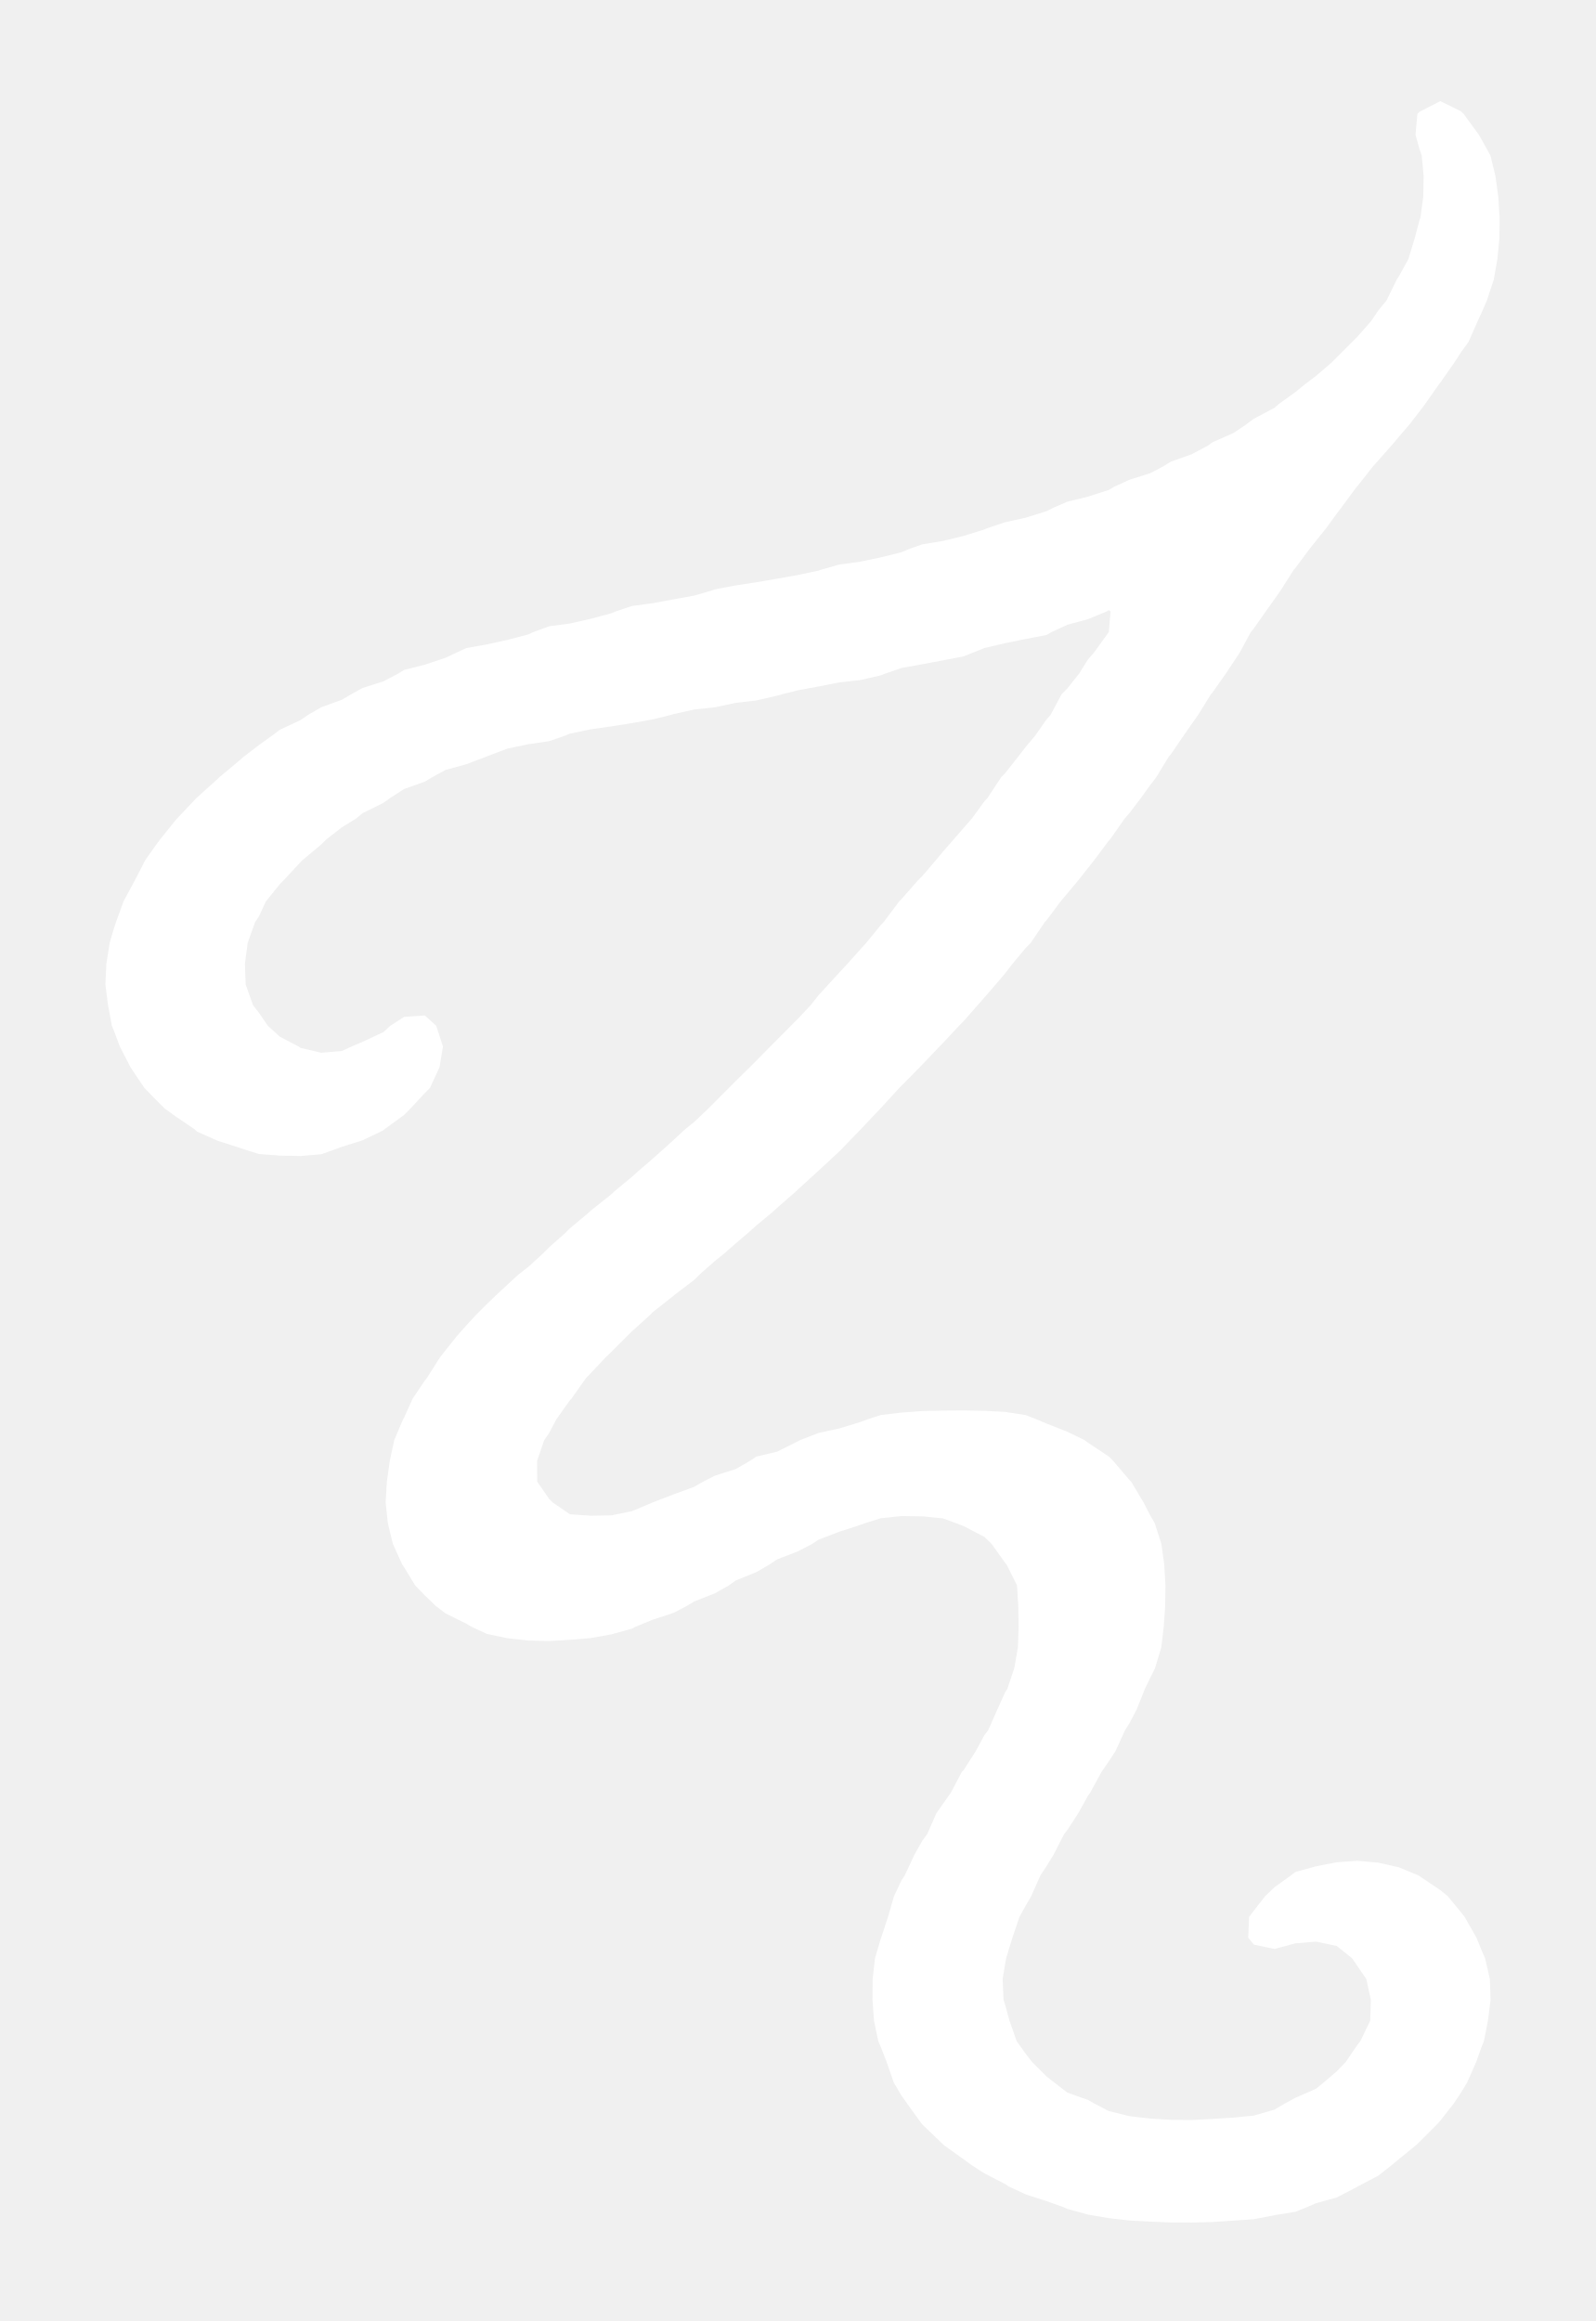
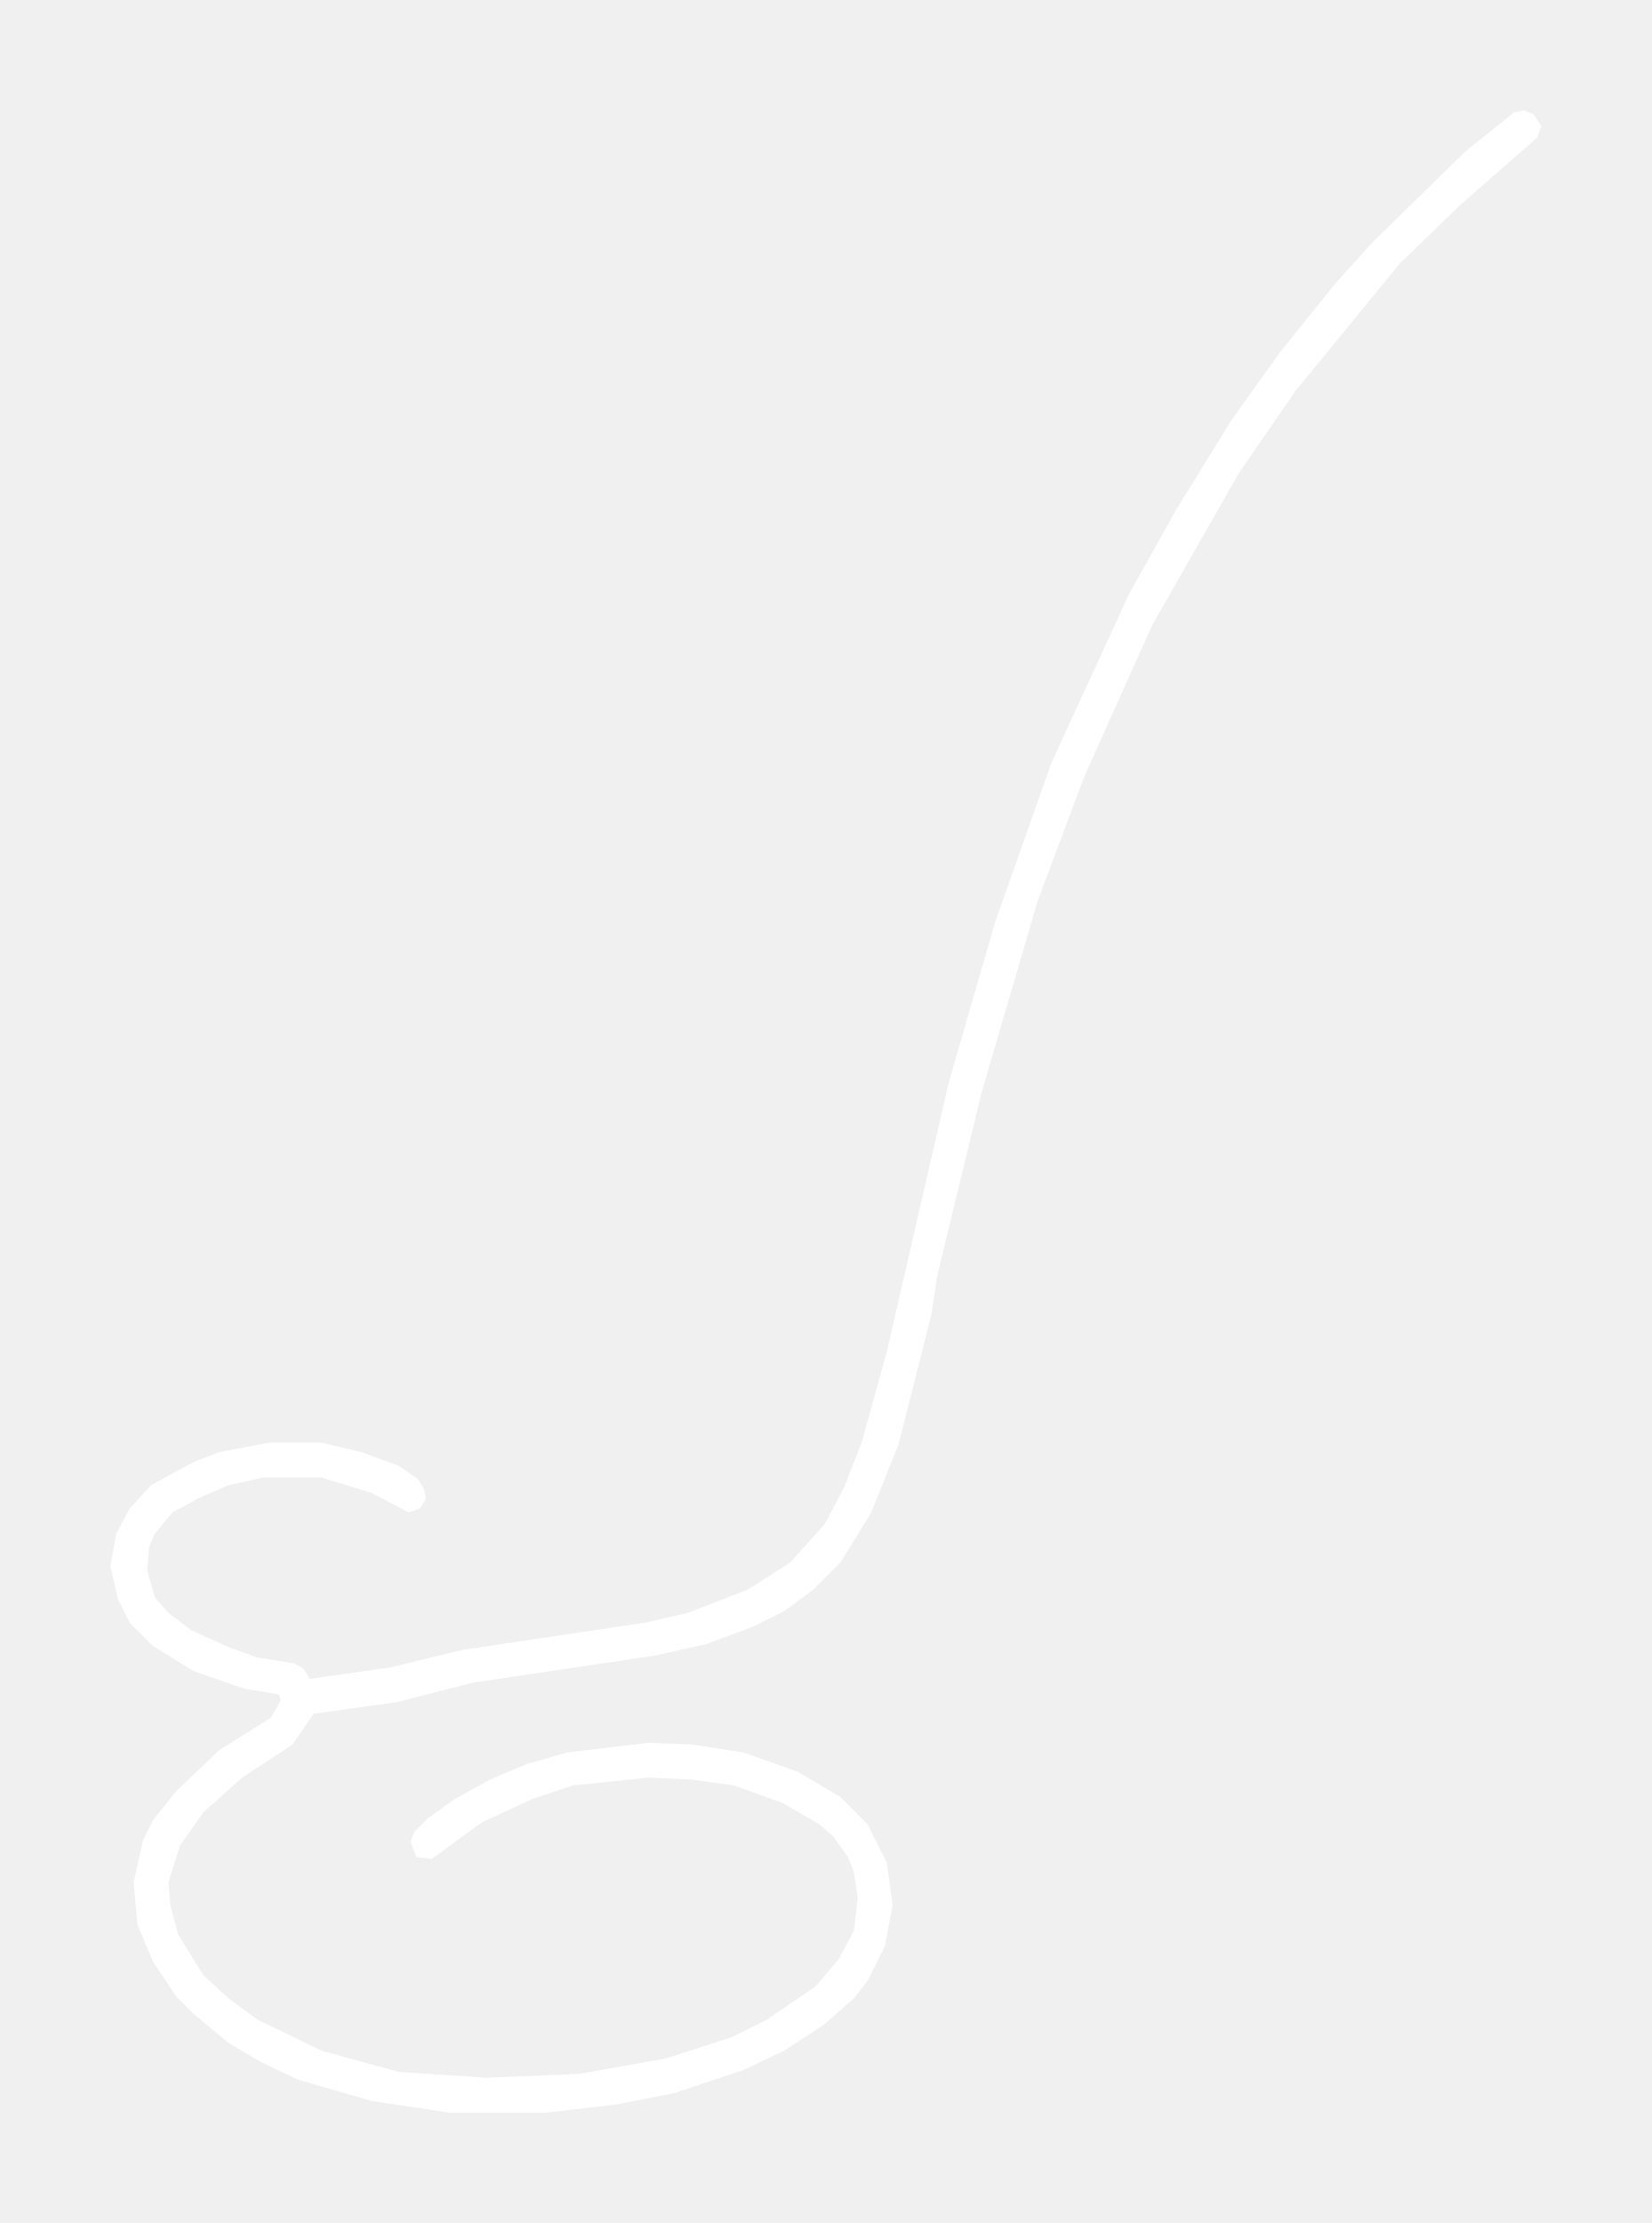
- <svg xmlns="http://www.w3.org/2000/svg" width="77" height="112" viewBox="0 0 77 112">
-   <path fill="#FFFFFF" fill-rule="evenodd" d="M68.392,5.5L68.5,5.392L69.5,4.881L70.5,5.373L70.627,5.5L71.356,6.5L71.5,6.75L71.916,7.5L72.16,8.5L72.296,9.5L72.361,10.5L72.35,11.5L72.253,12.5L72.076,13.5L71.746,14.5L71.5,15.069L71.301,15.5L70.86,16.5L70.5,16.995L70.174,17.5L69.5,18.461L69.466,18.5L68.763,19.5L68.5,19.85L67.994,20.5L67.5,21.077L67.142,21.5L66.5,22.228L66.254,22.5L65.5,23.458L65.458,23.5L64.718,24.5L64.5,24.789L63.982,25.5L63.5,26.099L63.181,26.5L62.5,27.417L62.424,27.5L61.788,28.5L61.5,28.912L61.08,29.5L60.5,30.325L60.356,30.5L59.815,31.5L59.5,31.976L59.151,32.5L58.5,33.427L58.431,33.5L57.811,34.5L57.5,34.942L57.11,35.5L56.5,36.394L56.404,36.5L55.796,37.5L55.5,37.888L55.058,38.5L54.5,39.234L54.268,39.5L53.569,40.5L53.5,40.569L52.803,41.5L52.5,41.885L52.014,42.5L51.5,43.115L51.175,43.5L50.5,44.407L50.411,44.5L49.736,45.5L49.5,45.736L48.862,46.5L48.5,46.971L48.05,47.5L47.5,48.134L47.179,48.5L46.5,49.274L46.274,49.5L45.5,50.332L45.333,50.5L44.5,51.375L44.379,51.5L43.5,52.392L43.392,52.5L42.5,53.473L42.473,53.5L41.527,54.5L41.5,54.527L40.562,55.5L40.5,55.562L39.5,56.488L39.488,56.5L38.5,57.398L38.397,57.5L37.5,58.283L37.264,58.5L36.5,59.132L36.09,59.5L35.5,60L34.933,60.5L34.5,60.846L33.759,61.5L33.5,61.759L32.527,62.5L32.5,62.527L31.5,63.316L31.315,63.5L30.5,64.237L30.234,64.5L29.5,65.234L29.223,65.5L28.5,66.269L28.276,66.5L27.569,67.5L27.5,67.569L26.839,68.5L26.5,69.148L26.257,69.5L25.915,70.5L25.923,71.5L26.5,72.333L26.667,72.5L27.5,73.072L28.5,73.141L29.5,73.125L30.5,72.919L31.494,72.5L31.5,72.496L32.5,72.113L33.5,71.745L33.923,71.5L34.5,71.208L35.5,70.89L36.178,70.5L36.5,70.287L37.5,70.05L38.5,69.55L38.586,69.5L39.5,69.147L40.5,68.929L41.5,68.625L41.83,68.5L42.5,68.282L43.5,68.164L44.5,68.09L45.5,68.069L46.5,68.062L47.5,68.079L48.5,68.131L49.5,68.287L50.039,68.5L50.5,68.695L51.5,69.088L52.344,69.5L52.5,69.619L53.5,70.282L53.718,70.5L54.5,71.417L54.583,71.5L55.179,72.5L55.5,73.122L55.718,73.5L56.04,74.5L56.178,75.5L56.237,76.5L56.223,77.5L56.154,78.5L56.034,79.5L55.732,80.5L55.5,80.969L55.243,81.5L54.843,82.5L54.5,83.152L54.282,83.5L53.825,84.5L53.5,85L53.153,85.5L52.608,86.5L52.5,86.65L52.027,87.5L51.5,88.312L51.35,88.5L50.836,89.5L50.5,90.051L50.202,90.5L49.759,91.5L49.5,91.945L49.192,92.5L48.853,93.5L48.548,94.5L48.5,94.771L48.379,95.5L48.424,96.5L48.5,96.739L48.708,97.5L49.059,98.5L49.5,99.114L49.8,99.5L50.5,100.201L50.884,100.5L51.5,100.978L52.5,101.333L52.793,101.5L53.5,101.868L54.5,102.116L55.5,102.233L56.5,102.292L57.5,102.302L58.5,102.25L59.5,102.186L60.5,102.088L61.5,101.799L62.005,101.5L62.5,101.233L63.5,100.794L63.861,100.5L64.5,99.954L64.936,99.5L65.5,98.673L65.639,98.5L66.119,97.5L66.147,96.5L65.929,95.5L65.5,94.875L65.246,94.5L64.5,93.901L63.5,93.693L62.5,93.776L61.5,94.047L60.5,93.837L60.229,93.5L60.273,92.5L60.5,92.2L61.047,91.5L61.5,91.066L62.288,90.5L62.5,90.333L63.5,90.059L64.5,89.864L65.5,89.793L66.5,89.882L67.5,90.107L68.448,90.5L68.5,90.536L69.5,91.208L69.857,91.5L70.5,92.281L70.672,92.5L71.242,93.5L71.5,94.134L71.661,94.5L71.89,95.5L71.924,96.5L71.799,97.5L71.602,98.5L71.5,98.746L71.23,99.5L70.788,100.5L70.5,100.972L70.151,101.5L69.5,102.333L69.352,102.5L68.5,103.352L68.346,103.5L67.5,104.189L67.126,104.5L66.5,104.992L65.526,105.5L65.5,105.519L64.5,106.039L63.5,106.317L63.075,106.5L62.5,106.732L61.5,106.893L60.5,107.088L59.5,107.157L58.5,107.224L57.5,107.25L56.5,107.246L55.5,107.204L54.5,107.15L53.5,107.036L52.5,106.866L51.5,106.589L51.302,106.5L50.5,106.216L49.5,105.893L48.658,105.5L48.5,105.392L47.5,104.875L46.916,104.5L46.5,104.199L45.527,103.5L45.5,103.473L44.5,102.512L44.488,102.5L43.766,101.5L43.5,101.124L43.128,100.5L42.782,99.5L42.5,98.773L42.379,98.5L42.171,97.5L42.101,96.5L42.107,95.5L42.22,94.5L42.5,93.548L42.52,93.5L42.849,92.5L43.138,91.5L43.5,90.737L43.656,90.5L44.122,89.5L44.5,88.832L44.742,88.5L45.182,87.5L45.5,87.046L45.886,86.5L46.411,85.5L46.5,85.411L47.085,84.5L47.5,83.727L47.678,83.5L48.122,82.5L48.5,81.658L48.607,81.5L48.941,80.5L49.116,79.5L49.151,78.5L49.134,77.5L49.072,76.5L48.572,75.5L48.5,75.414L47.847,74.5L47.5,74.163L46.5,73.644L46.129,73.5L45.5,73.27L44.5,73.171L43.5,73.157L42.5,73.263L41.74,73.5L41.5,73.589L40.5,73.912L39.5,74.297L39.191,74.5L38.5,74.862L37.5,75.246L37.122,75.5L36.5,75.859L35.5,76.268L35.174,76.5L34.5,76.884L33.5,77.277L33.131,77.5L32.5,77.829L31.5,78.157L30.662,78.5L30.5,78.589L29.5,78.866L28.5,79.045L27.5,79.129L26.5,79.19L25.5,79.164L24.5,79.055L23.5,78.846L22.75,78.5L22.5,78.35L21.5,77.856L21.033,77.5L20.5,76.987L20.028,76.5L19.5,75.628L19.411,75.5L18.956,74.5L18.714,73.5L18.608,72.5L18.667,71.5L18.807,70.5L19.021,69.5L19.444,68.5L19.5,68.404L19.907,67.5L20.5,66.616L20.596,66.5L21.229,65.5L21.5,65.156L22.023,64.5L22.5,63.961L22.922,63.5L23.5,62.919L23.937,62.5L24.5,61.977L25.019,61.5L25.5,61.128L26.186,60.5L26.5,60.185L27.273,59.5L27.5,59.273L28.424,58.5L28.5,58.424L29.5,57.63L29.634,57.5L30.5,56.78L30.812,56.5L31.5,55.911L31.958,55.5L32.5,55.012L33.05,54.5L33.5,54.138L34.171,53.5L34.5,53.171L35.167,52.5L35.5,52.167L36.178,51.5L36.5,51.178L37.167,50.5L37.5,50.167L38.161,49.5L38.5,49.161L39.122,48.5L39.5,48.022L39.977,47.5L40.5,46.929L40.899,46.5L41.5,45.826L41.795,45.5L42.5,44.639L42.635,44.5L43.385,43.5L43.5,43.385L44.277,42.5L44.5,42.277L45.164,41.5L45.5,41.097L46.022,40.5L46.5,39.95L46.893,39.5L47.5,38.669L47.655,38.5L48.312,37.5L48.5,37.312L49.138,36.5L49.5,36.035L49.949,35.5L50.5,34.712L50.691,34.5L51.224,33.5L51.5,33.224L52.074,32.5L52.5,31.82L52.78,31.5L53.5,30.504L53.504,30.5L53.587,29.5L53.5,29.443L53.412,29.5L52.5,29.878L51.5,30.149L50.741,30.5L50.5,30.639L49.5,30.832L48.5,31.036L47.5,31.27L46.927,31.5L46.5,31.672L45.5,31.866L44.5,32.052L43.5,32.233L42.727,32.5L42.5,32.589L41.5,32.818L40.5,32.928L39.5,33.125L38.5,33.31L37.744,33.5L37.5,33.569L36.5,33.8L35.5,33.915L34.5,34.129L33.5,34.237L32.5,34.458L32.362,34.5L31.5,34.713L30.5,34.893L29.5,35.051L28.5,35.193L27.5,35.401L27.271,35.5L26.5,35.763L25.5,35.912L24.5,36.118L23.5,36.496L23.494,36.5L22.5,36.878L21.5,37.153L20.862,37.5L20.5,37.718L19.5,38.073L18.837,38.5L18.5,38.741L17.5,39.238L17.18,39.5L16.5,39.92L15.75,40.5L15.5,40.75L14.602,41.5L14.5,41.602L13.667,42.5L13.5,42.667L12.829,43.5L12.5,44.21L12.307,44.5L11.951,45.5L11.818,46.5L11.853,47.5L12.208,48.5L12.5,48.881L12.925,49.5L13.5,50.023L14.408,50.5L14.5,50.565L15.5,50.801L16.5,50.715L16.964,50.5L17.5,50.273L18.5,49.806L18.83,49.5L19.5,49.069L20.5,49.003L21.049,49.5L21.374,50.5L21.208,51.5L20.746,52.5L20.5,52.746L19.799,53.5L19.5,53.8L18.541,54.5L18.5,54.541L17.5,55.023L16.5,55.338L16.062,55.5L15.5,55.698L14.5,55.784L13.5,55.763L12.5,55.688L11.898,55.5L11.5,55.367L10.5,55.046L9.5,54.602L9.398,54.5L8.5,53.89L7.957,53.5L7.5,53.046L6.971,52.5L6.5,51.807L6.297,51.5L5.782,50.5L5.5,49.746L5.398,49.5L5.212,48.5L5.085,47.5L5.133,46.5L5.292,45.5L5.5,44.787L5.596,44.5L5.959,43.5L6.496,42.5L6.5,42.494L7.013,41.5L7.5,40.811L7.73,40.5L8.5,39.545L8.541,39.5L9.488,38.5L9.5,38.488L10.5,37.589L10.589,37.5L11.5,36.741L11.781,36.5L12.5,35.95L13.126,35.5L13.5,35.216L14.5,34.75L14.86,34.5L15.5,34.128L16.5,33.766L16.951,33.5L17.5,33.197L18.5,32.879L19.221,32.5L19.5,32.328L20.5,32.074L21.5,31.741L22.007,31.5L22.5,31.273L23.5,31.096L24.5,30.874L25.5,30.612L25.738,30.5L26.5,30.22L27.5,30.088L28.5,29.861L29.5,29.593L29.719,29.5L30.5,29.241L31.5,29.107L32.5,28.922L33.5,28.741L34.327,28.5L34.5,28.438L35.5,28.25L36.5,28.096L37.5,27.926L38.5,27.747L39.5,27.535L39.592,27.5L40.5,27.241L41.5,27.107L42.5,26.896L43.5,26.649L43.847,26.5L44.5,26.268L45.5,26.104L46.5,25.86L47.5,25.55L47.607,25.5L48.5,25.201L49.5,24.98L50.5,24.667L50.831,24.5L51.5,24.212L52.5,23.965L53.5,23.644L53.739,23.5L54.5,23.151L55.5,22.836L56.135,22.5L56.5,22.277L57.5,21.923L58.288,21.5L58.5,21.344L59.5,20.904L60.105,20.5L60.5,20.208L61.5,19.679L61.699,19.5L62.5,18.924L63.023,18.5L63.5,18.141L64.246,17.5L64.5,17.246L65.246,16.5L65.5,16.246L66.157,15.5L66.5,14.992L66.903,14.5L67.392,13.5L67.5,13.333L67.959,12.5L68.263,11.5L68.5,10.602L68.538,10.5L68.676,9.5L68.695,8.5L68.601,7.5L68.5,7.216L68.302,6.5Z" />
+ <svg xmlns="http://www.w3.org/2000/svg" viewBox="0 0 853 1148" width="853" height="1148">
+   <g transform="translate(-368 1067) scale(1 -1)">
+     <path d="M1160 1008 1155 1010 1150 1009 1125 989 1077 942 1058 921 1029 885 1004 850 975 803 951 760 911 673 882 591 858 508 826 369 813 322 804 299 794 280 776 260 754 246 723 234 701 229 607 215 570 206 528 200 525 205 520 208 501 211 487 216 467 225 455 234 448 242 444 256 445 268 448 275 457 286 472 294 486 300 504 304H534L560 296L579 286L585 288L588 293L587 298L584 303L574 310L555 317L534 322H507L481 317L468 312L446 300L435 288L428 275L425 258L429 241L435 229L447 217L468 204L494 195L512 192L513 189L508 180L481 163L459 142L447 127L442 117L437 95L439 73L447 54L459 36L468 27L486 12L503 2L522 -7L560 -18L600 -24H650L685 -20L716 -14L752 -2L773 8L793 21L809 35L816 44L825 62L829 83L826 105L816 125L802 139L780 152L752 162L726 166L703 167L661 162L640 156L621 148L603 138L589 128L582 121L580 116L583 108L591 107L617 126L643 138L664 145L703 149L725 148L747 145L772 136L791 125L798 119L806 108L809 100L811 87L809 70L801 55L789 41L764 24L746 15L712 4L667 -4L619 -6L574 -3L534 8L501 24L486 35L473 47L460 68L456 83L455 95L461 114L473 131L493 149L519 166L530 182L573 188L612 198L706 212L733 218L757 227L773 235L788 246L802 260L818 286L832 321L849 388L852 408L875 503L904 602L928 666L963 744L1008 823L1037 865L1091 931L1122 961L1162 996L1164 1002Z" fill="#FFFFFF" fill-rule="nonzero" />
+   </g>
</svg>
